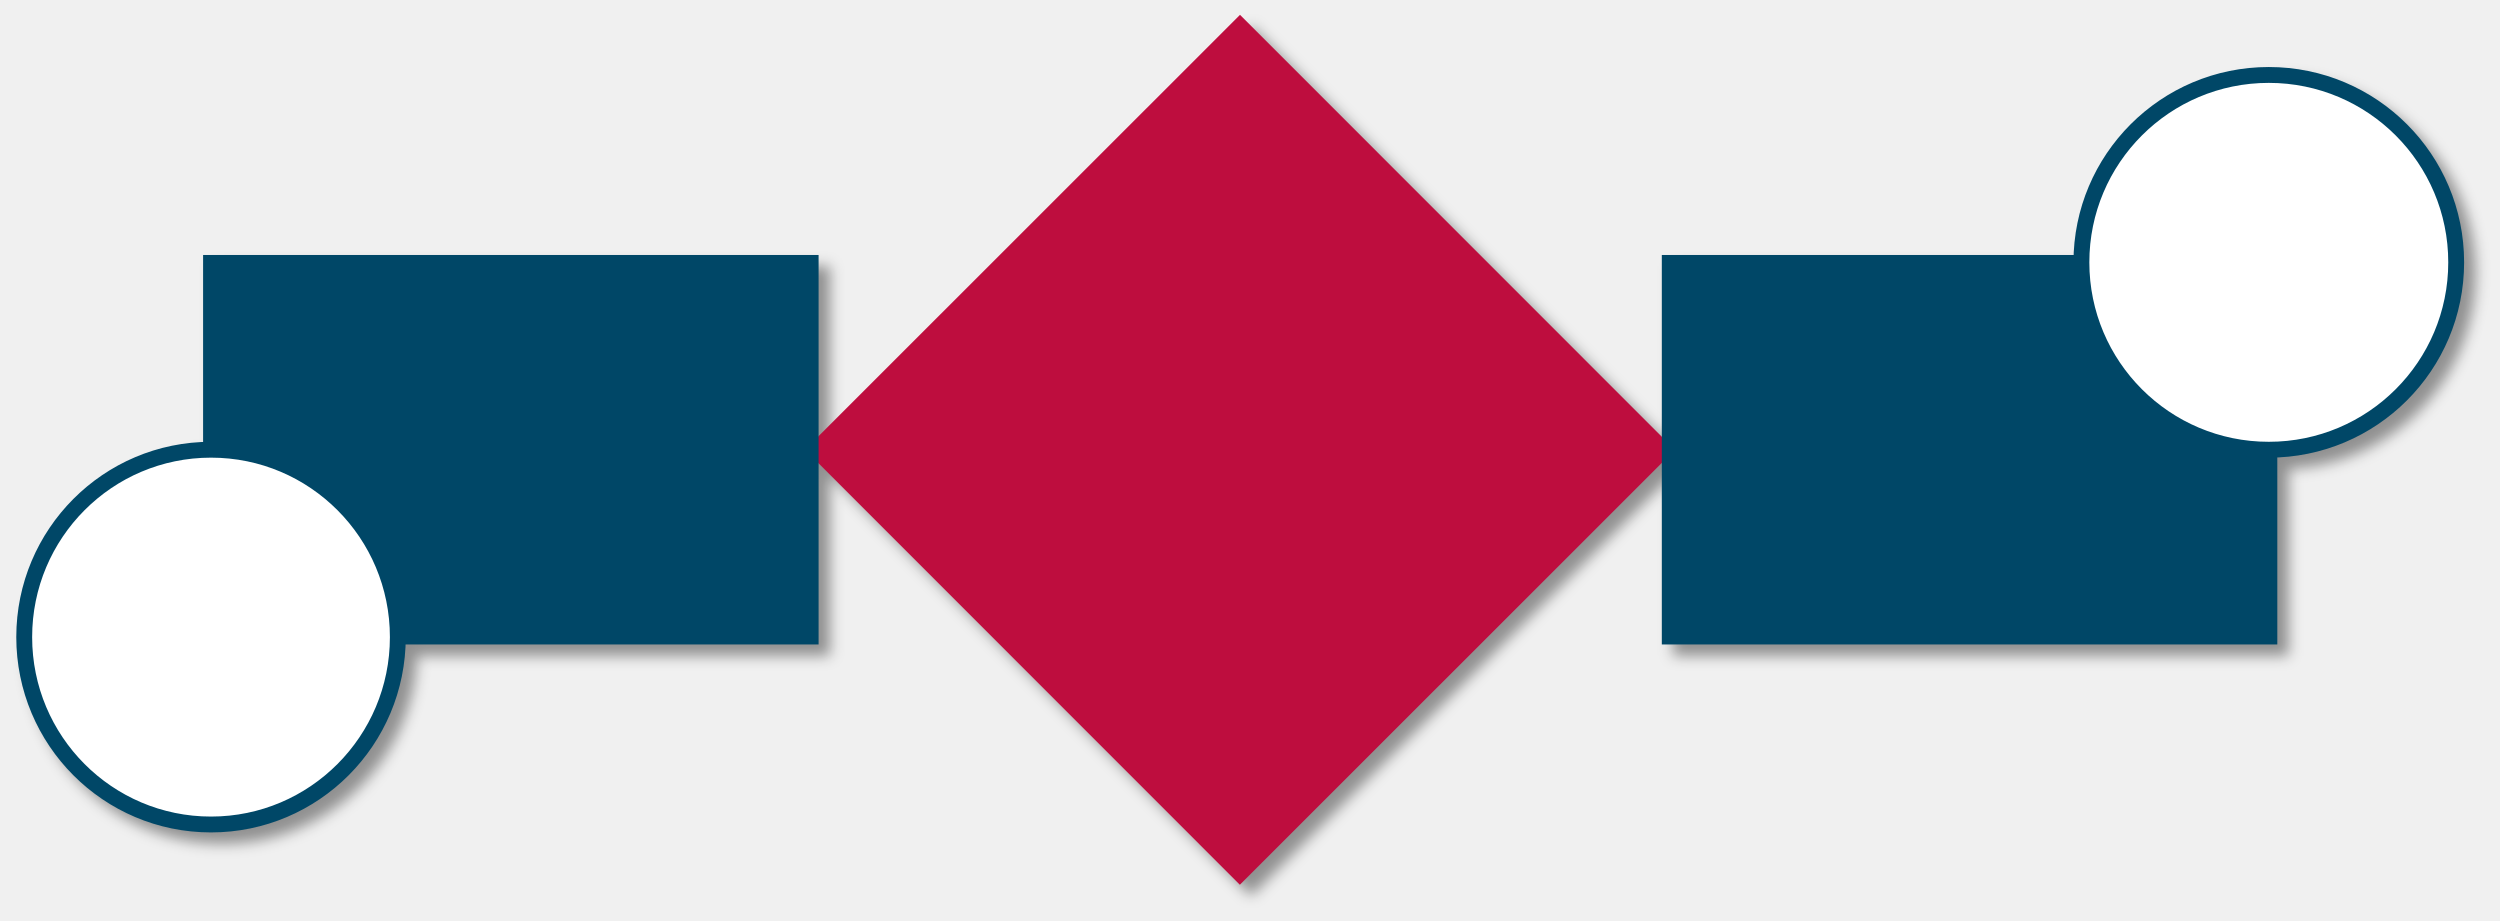
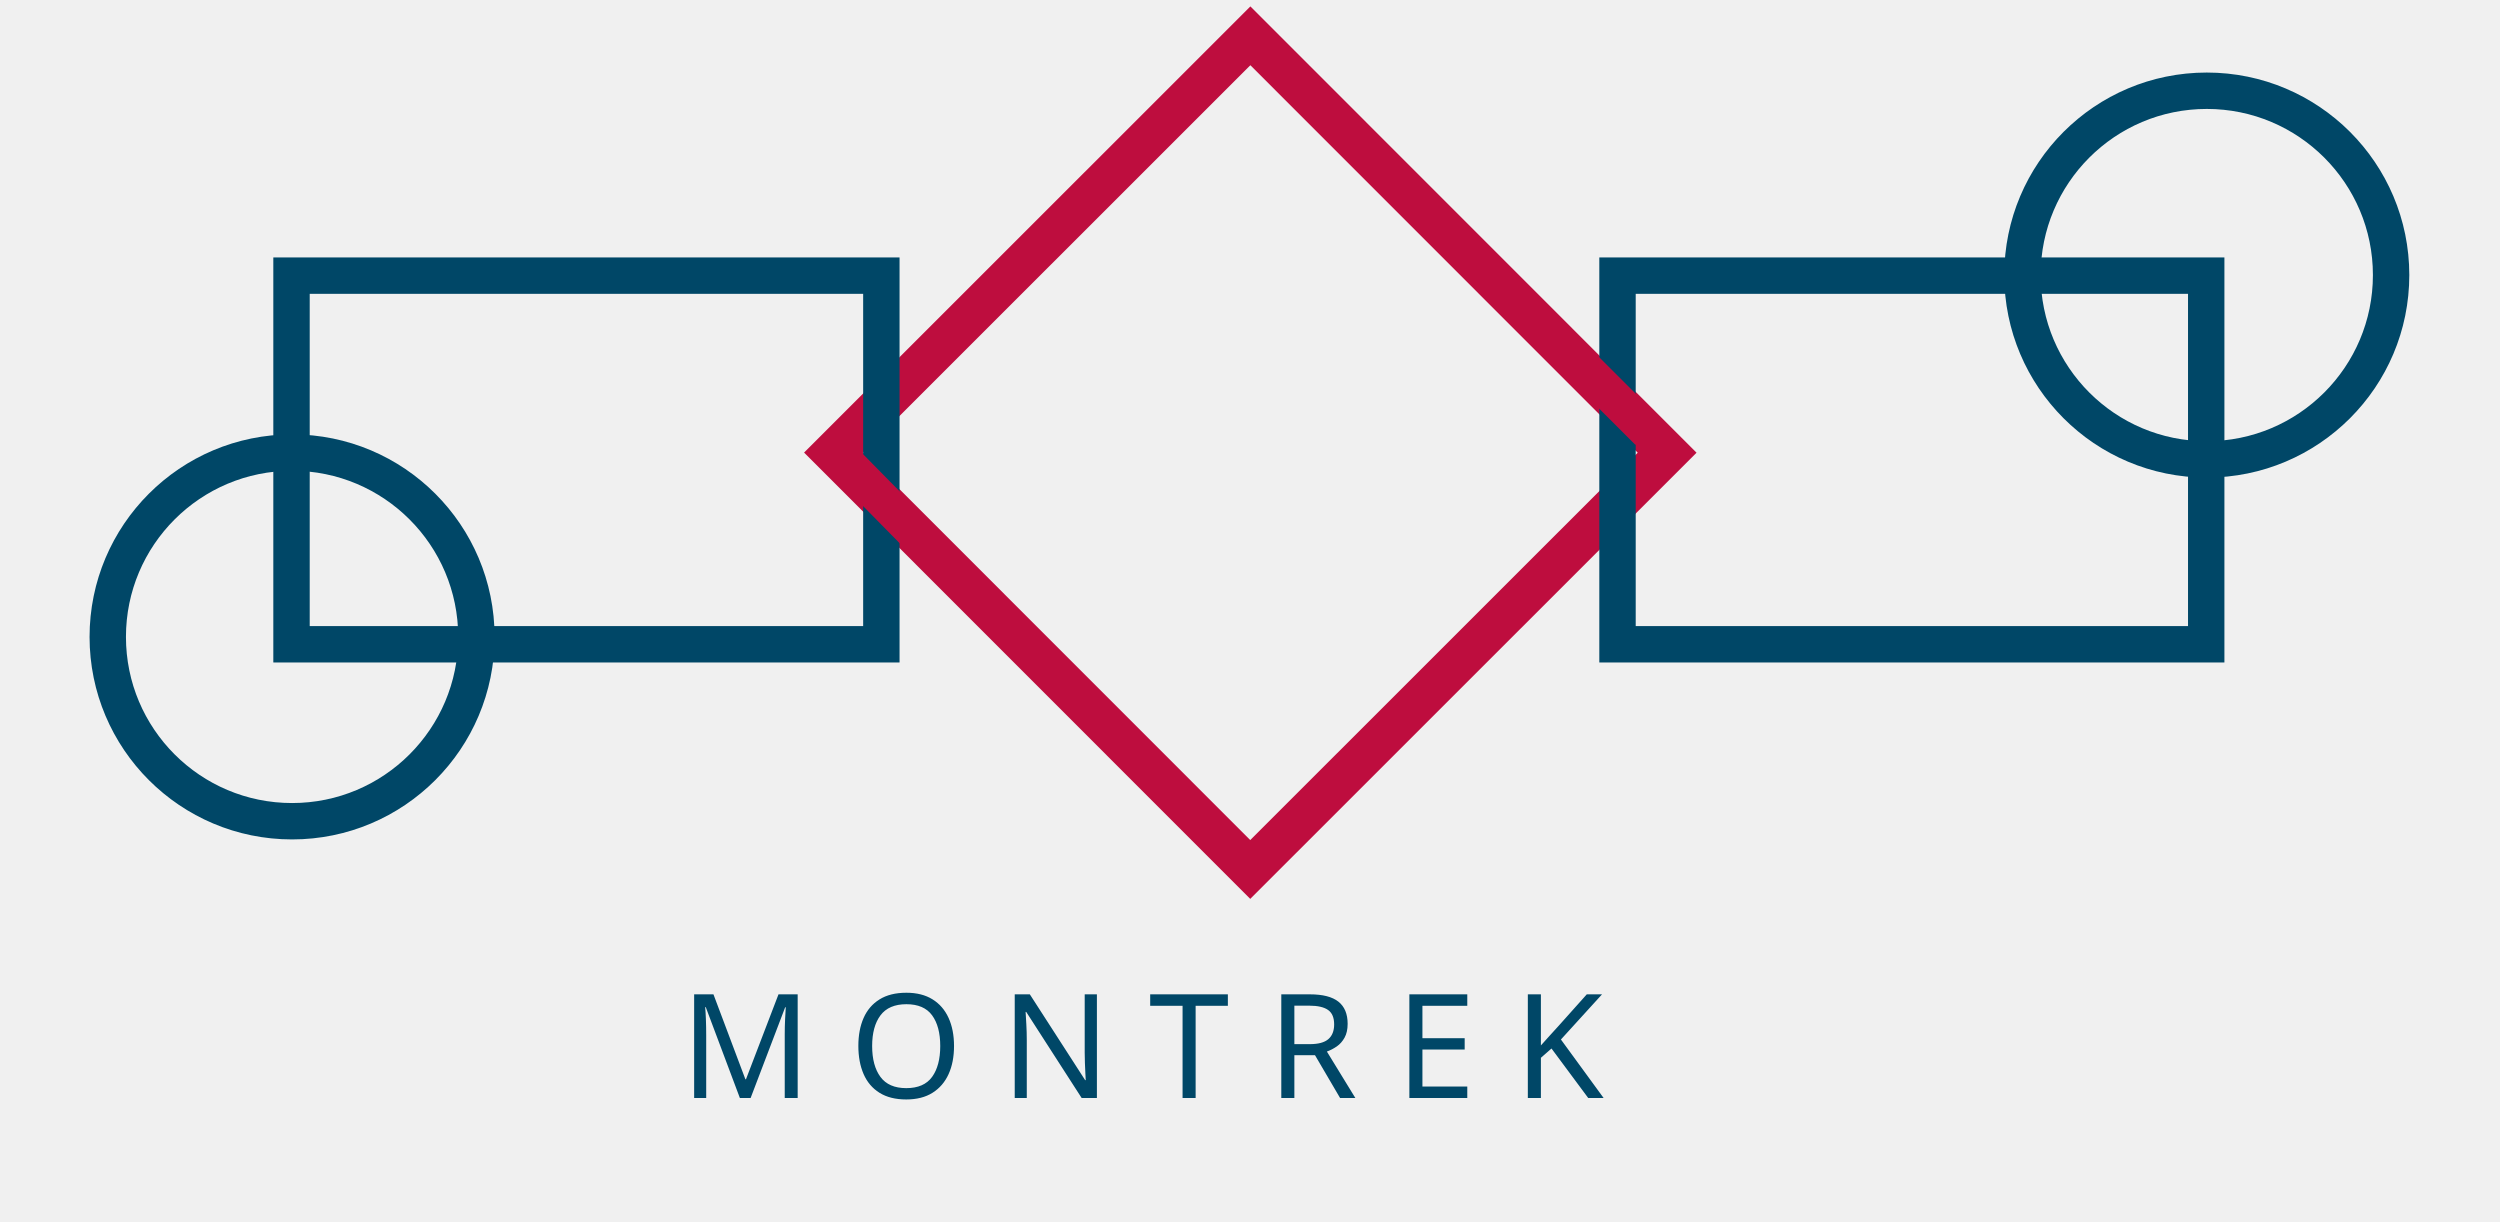
- <svg xmlns="http://www.w3.org/2000/svg" width="2168" height="798" xml:space="preserve" overflow="hidden">
-   <defs>
-     <filter id="fx0" x="-10%" y="-10%" width="120%" height="120%" filterUnits="userSpaceOnUse" primitiveUnits="userSpaceOnUse">
-       <feComponentTransfer color-interpolation-filters="sRGB">
-         <feFuncR type="discrete" tableValues="0 0" />
-         <feFuncG type="discrete" tableValues="0 0" />
-         <feFuncB type="discrete" tableValues="0 0" />
-         <feFuncA type="linear" slope="0.4" intercept="0" />
-       </feComponentTransfer>
-       <feGaussianBlur stdDeviation="6.111 6.111" />
-     </filter>
-     <clipPath id="clip1">
-       <rect x="1.389" y="1.246" width="2159.67" height="791.058" />
-     </clipPath>
-   </defs>
-   <g transform="translate(-1081 -705)">
+ <svg xmlns="http://www.w3.org/2000/svg" width="2204" height="1077" xml:space="preserve" overflow="hidden">
+   <g transform="translate(-1054 -696)">
    <g>
-       <g clip-path="url(#clip1)" filter="url(#fx0)" transform="translate(1085 708)">
-         <g>
-           <g>
-             <path d="M1081.05 29.302 1448.47 396.834 1080.93 764.248 713.52 396.716Z" stroke="#BE0D3E" stroke-width="13.75" stroke-linecap="butt" stroke-linejoin="miter" stroke-miterlimit="8" stroke-opacity="1" fill="#BE0D3E" fill-rule="nonzero" fill-opacity="1" />
-             <rect x="1453.72" y="234.723" width="520" height="324" stroke="#004767" stroke-width="14" stroke-linecap="butt" stroke-linejoin="miter" stroke-miterlimit="8" stroke-opacity="1" fill="#004767" fill-opacity="1" />
-             <rect x="188.723" y="234.723" width="520" height="324" stroke="#004767" stroke-width="14" stroke-linecap="butt" stroke-linejoin="miter" stroke-miterlimit="8" stroke-opacity="1" fill="#004767" fill-opacity="1" />
-             <path d="M1810.72 234.223C1810.72 144.476 1883.48 71.723 1973.22 71.723 2062.97 71.723 2135.72 144.476 2135.72 234.223 2135.72 323.969 2062.97 396.723 1973.22 396.723 1883.48 396.723 1810.72 323.969 1810.72 234.223Z" stroke="#004767" stroke-width="14" stroke-linecap="butt" stroke-linejoin="miter" stroke-miterlimit="8" stroke-opacity="1" fill="#FFFFFF" fill-rule="evenodd" fill-opacity="1" />
-             <path d="M26.723 559.223C26.723 469.476 99.253 396.723 188.723 396.723 278.193 396.723 350.723 469.476 350.723 559.223 350.723 648.969 278.193 721.723 188.723 721.723 99.253 721.723 26.723 648.969 26.723 559.223Z" stroke="#004767" stroke-width="14" stroke-linecap="butt" stroke-linejoin="miter" stroke-miterlimit="8" stroke-opacity="1" fill="#FFFFFF" fill-rule="evenodd" fill-opacity="1" />
-           </g>
-         </g>
-       </g>
-       <path d="M2156.33 727.58 2523.74 1095.11 2156.21 1462.53 1788.8 1094.99Z" stroke="#BE0D3E" stroke-width="13.75" stroke-linecap="butt" stroke-linejoin="miter" stroke-miterlimit="8" stroke-opacity="1" fill="#BE0D3E" fill-rule="nonzero" fill-opacity="1" />
-       <rect x="2529" y="933" width="520" height="324" stroke="#004767" stroke-width="13.75" stroke-linecap="butt" stroke-linejoin="miter" stroke-miterlimit="8" stroke-opacity="1" fill="#004767" fill-opacity="1" />
-       <rect x="1264" y="933" width="520" height="324" stroke="#004767" stroke-width="13.75" stroke-linecap="butt" stroke-linejoin="miter" stroke-miterlimit="8" stroke-opacity="1" fill="#004767" fill-opacity="1" />
-       <path d="M2886 932.5C2886 842.754 2958.75 770 3048.5 770 3138.25 770 3211 842.754 3211 932.5 3211 1022.25 3138.25 1095 3048.5 1095 2958.75 1095 2886 1022.25 2886 932.5Z" stroke="#004767" stroke-width="13.75" stroke-linecap="butt" stroke-linejoin="miter" stroke-miterlimit="8" stroke-opacity="1" fill="#FFFFFF" fill-rule="evenodd" fill-opacity="1" />
-       <path d="M1102 1257.5C1102 1167.75 1174.53 1095 1264 1095 1353.47 1095 1426 1167.75 1426 1257.5 1426 1347.25 1353.47 1420 1264 1420 1174.53 1420 1102 1347.25 1102 1257.5Z" stroke="#004767" stroke-width="13.75" stroke-linecap="butt" stroke-linejoin="miter" stroke-miterlimit="8" stroke-opacity="1" fill="#FFFFFF" fill-rule="evenodd" fill-opacity="1" />
+       <path d="M2156.33 727.58 2523.74 1095.11 2156.21 1462.53 1788.8 1094.99Z" stroke="#BE0D3E" stroke-width="36.667" stroke-linecap="butt" stroke-linejoin="miter" stroke-miterlimit="8" stroke-opacity="1" fill="none" fill-rule="nonzero" />
+       <rect x="2480" y="939" width="519" height="325" stroke="#004767" stroke-width="32.083" stroke-linecap="butt" stroke-linejoin="miter" stroke-miterlimit="8" stroke-opacity="1" fill="none" />
+       <rect x="1311" y="939" width="520" height="325" stroke="#004767" stroke-width="32.083" stroke-linecap="butt" stroke-linejoin="miter" stroke-miterlimit="8" stroke-opacity="1" fill="none" />
+       <path d="M2837 938.5C2837 848.754 2909.75 776 2999.5 776 3089.25 776 3162 848.754 3162 938.5 3162 1028.25 3089.25 1101 2999.5 1101 2909.75 1101 2837 1028.25 2837 938.5Z" stroke="#004767" stroke-width="32.083" stroke-linecap="butt" stroke-linejoin="miter" stroke-miterlimit="8" stroke-opacity="1" fill="none" fill-rule="evenodd" />
+       <path d="M1149 1257.5C1149 1167.75 1221.75 1095 1311.5 1095 1401.25 1095 1474 1167.75 1474 1257.5 1474 1347.25 1401.25 1420 1311.5 1420 1221.75 1420 1149 1347.25 1149 1257.5Z" stroke="#004767" stroke-width="32.083" stroke-linecap="butt" stroke-linejoin="miter" stroke-miterlimit="8" stroke-opacity="1" fill="none" fill-rule="evenodd" />
+       <path d="M1789 1093 2083.24 1391.82" stroke="#BE0D3E" stroke-width="32.083" stroke-linecap="butt" stroke-linejoin="miter" stroke-miterlimit="8" stroke-opacity="1" fill="none" fill-rule="evenodd" />
+       <path d="M2200 770 2507.12 1076.84" stroke="#BE0D3E" stroke-width="32.083" stroke-linecap="butt" stroke-linejoin="miter" stroke-miterlimit="8" stroke-opacity="1" fill="none" fill-rule="evenodd" />
+       <text fill="#004767" fill-opacity="1" font-family="Lucida Sans Typewriter,Lucida Sans Typewriter_MSFontService,sans-serif" font-style="normal" font-variant="normal" font-weight="400" font-stretch="semi-condensed" font-size="128" text-anchor="start" direction="ltr" writing-mode="lr-tb" unicode-bidi="normal" text-decoration="none" transform="matrix(1 0 0 1 1653.54 1664)">M O N T R E K</text>
    </g>
  </g>
</svg>
